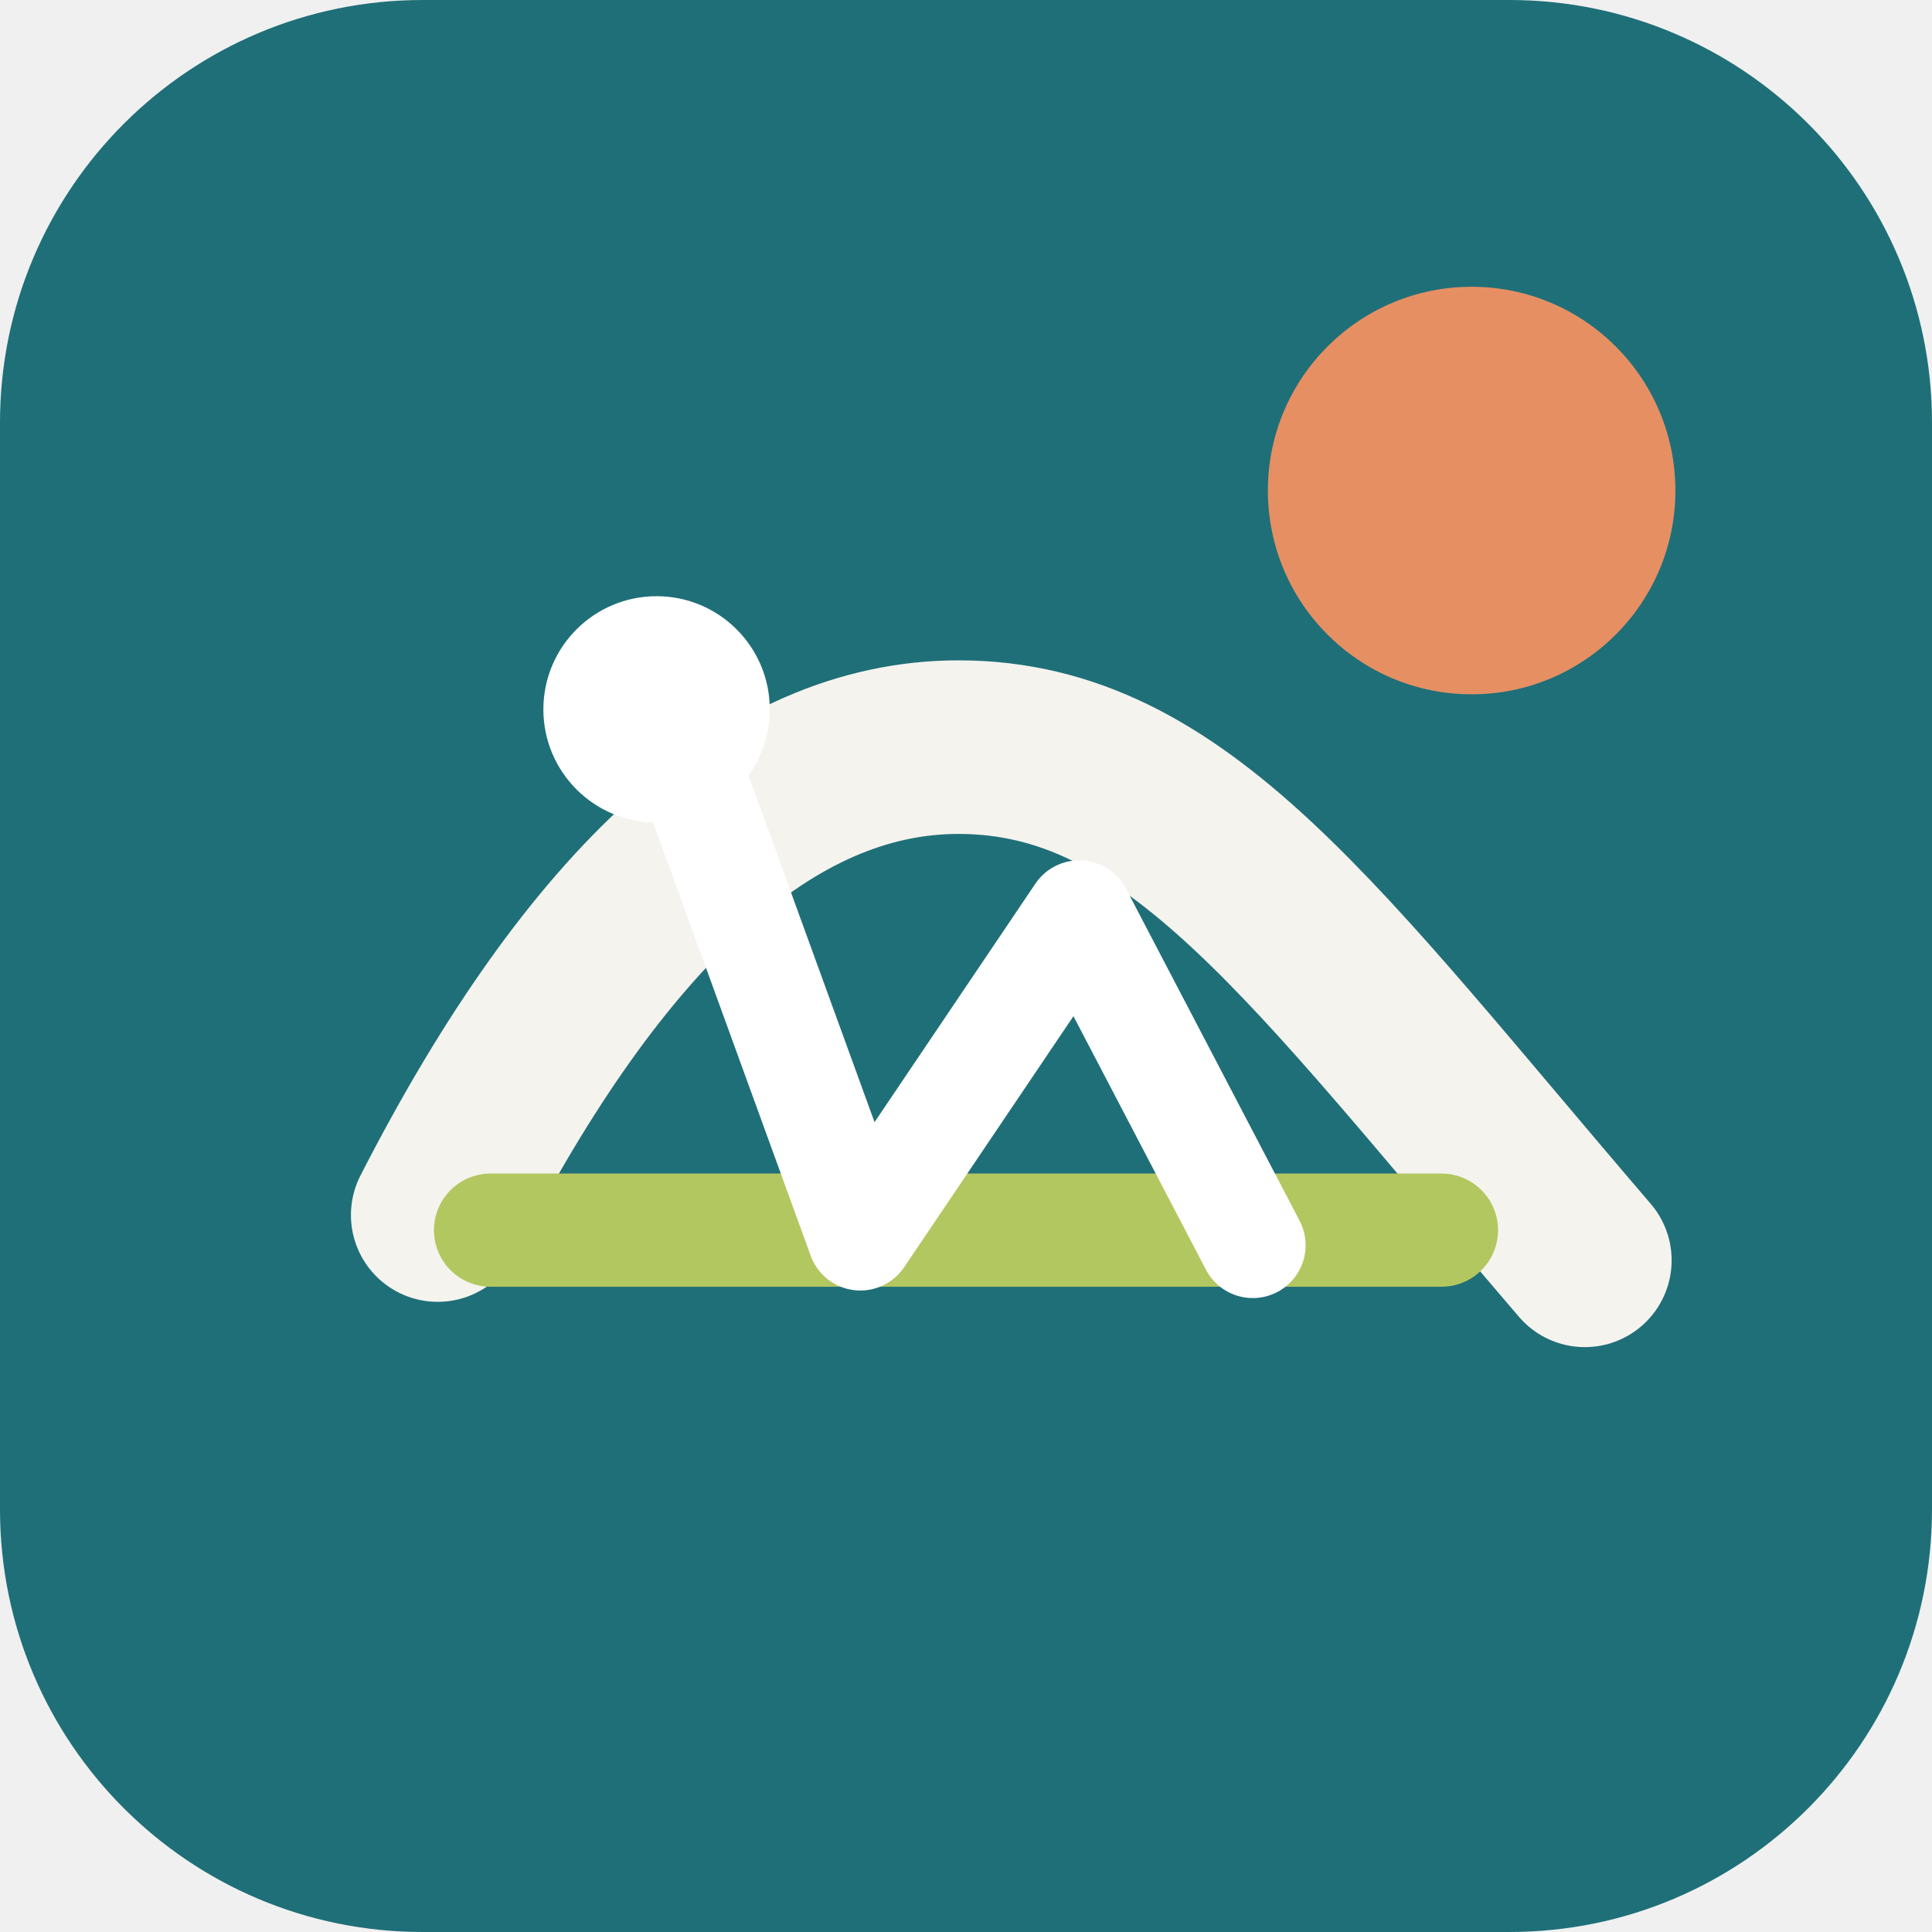
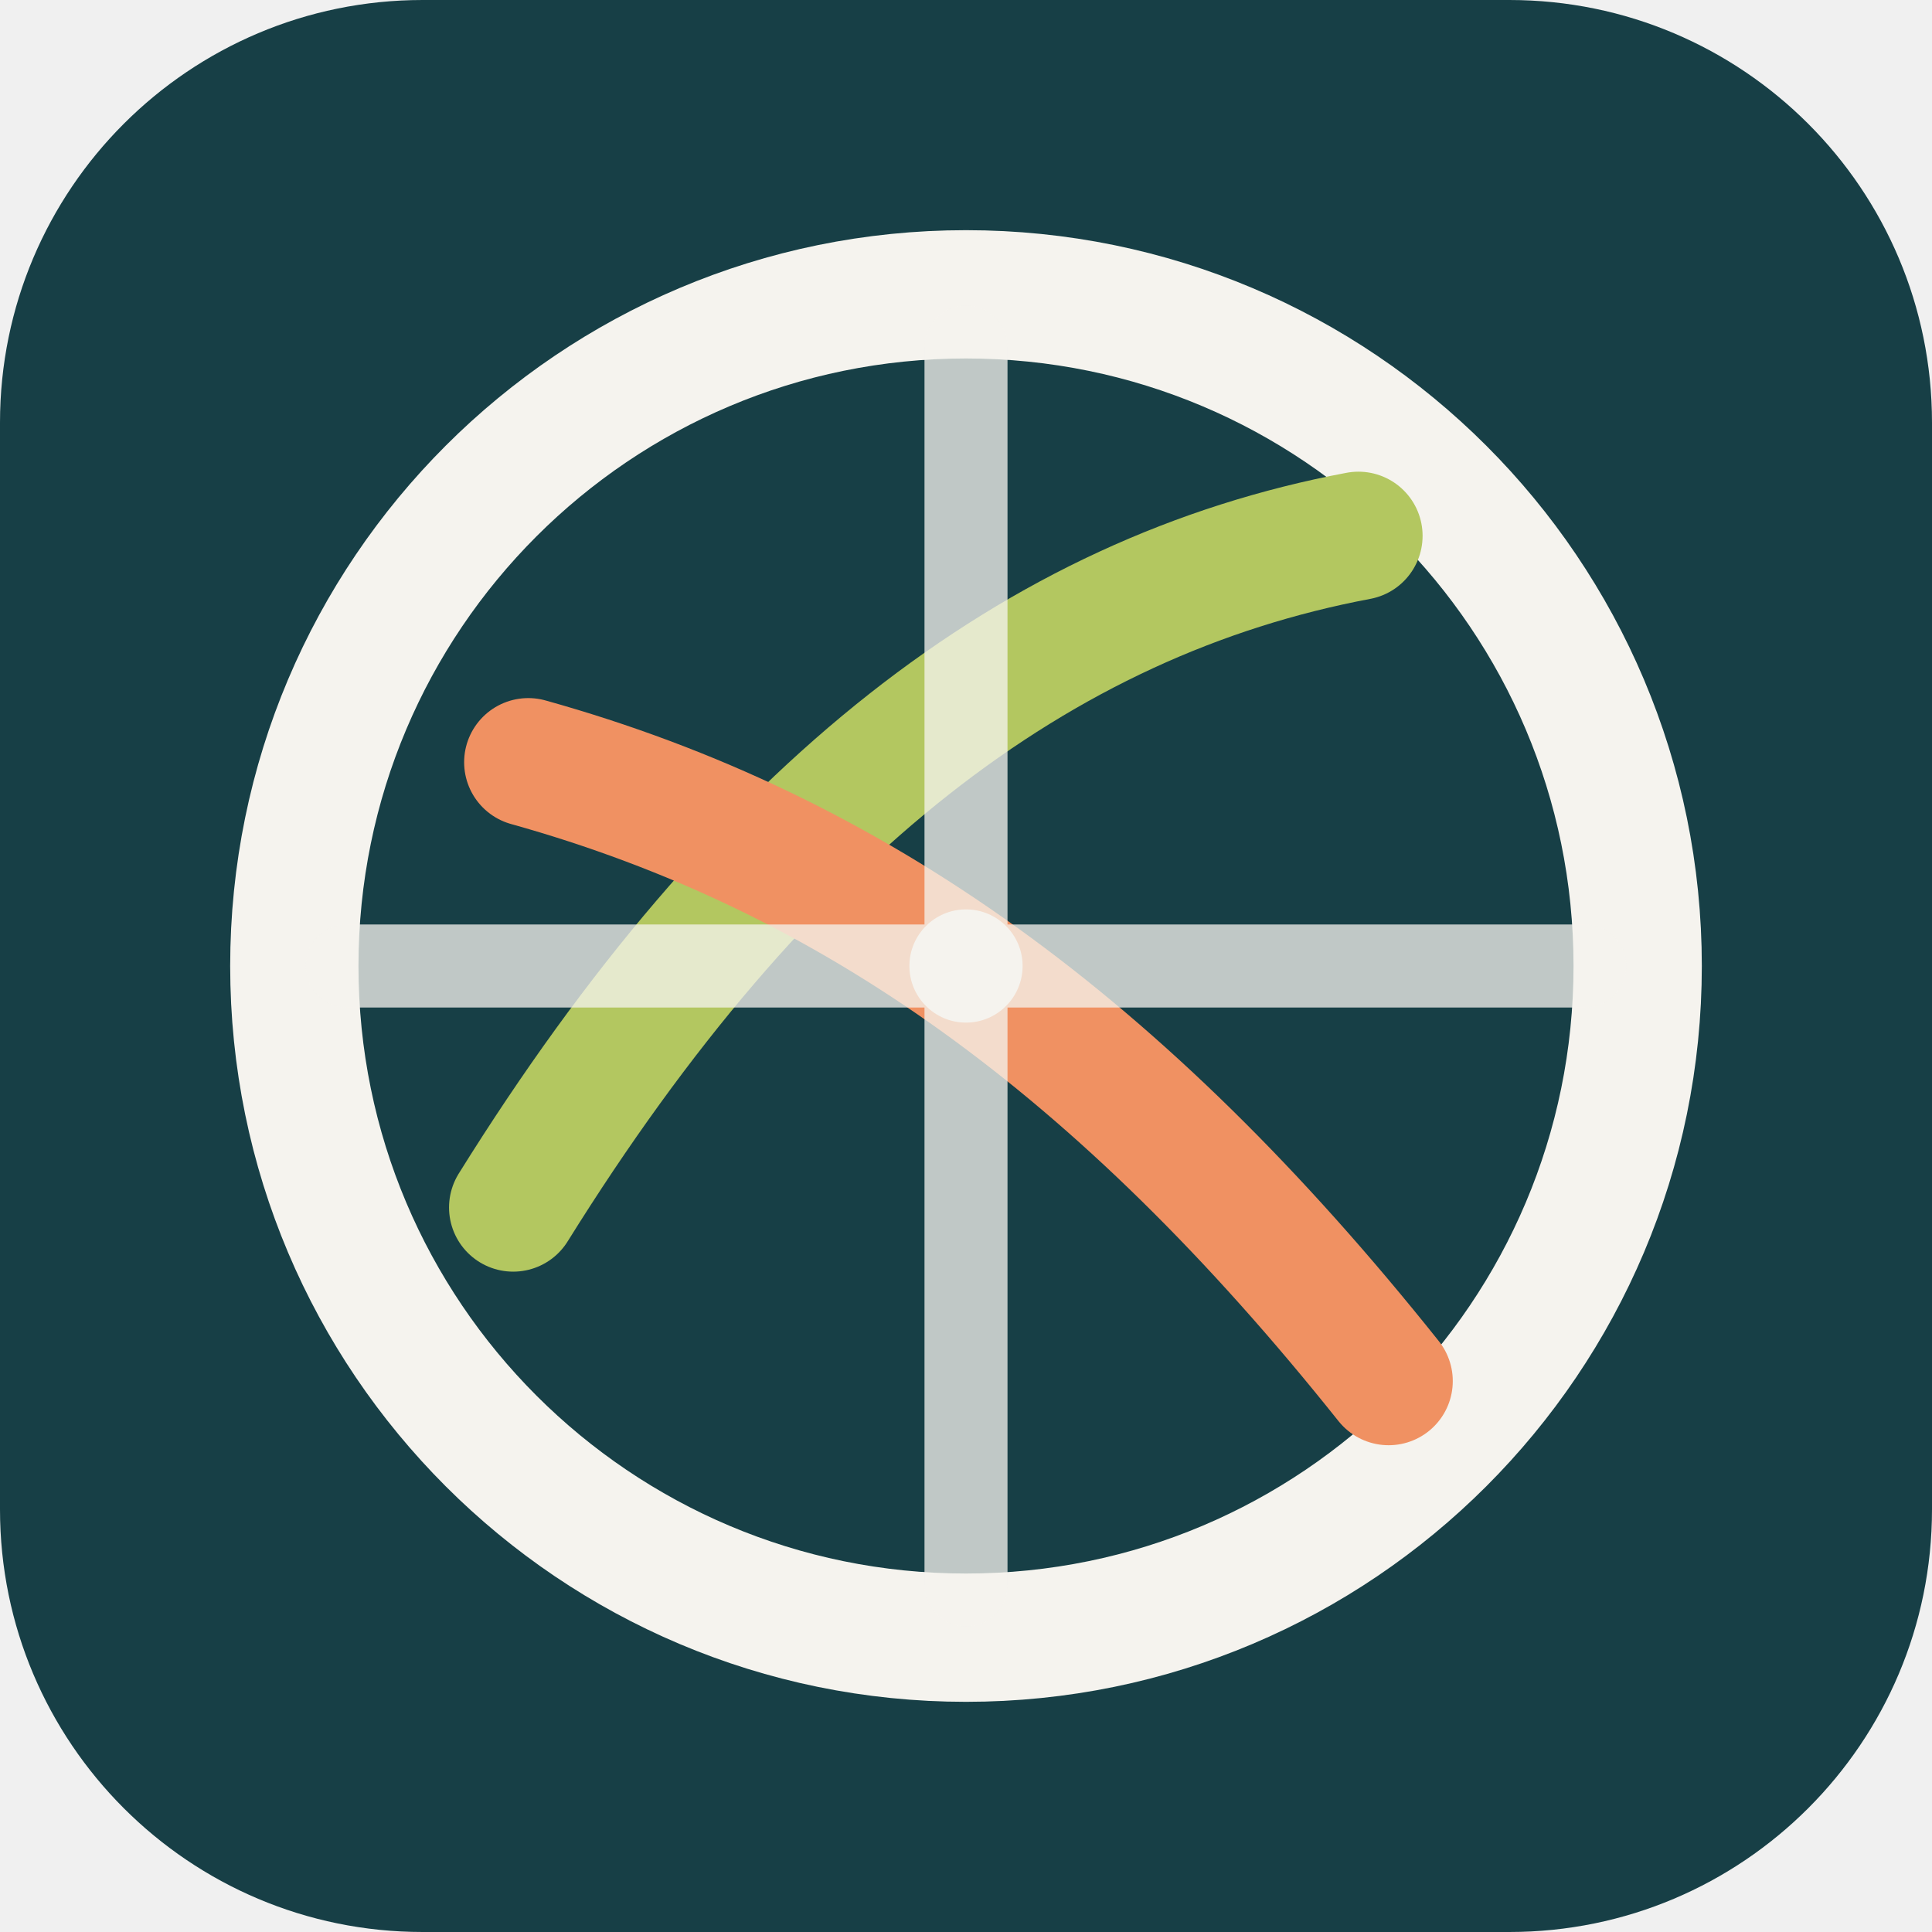
<svg xmlns="http://www.w3.org/2000/svg" viewBox="0 0 512 512">
-   <rect width="512" height="512" rx="112" fill="#1f6f78" />
-   <circle cx="390" cy="130" r="54" fill="#f09162" opacity="0.95" />
-   <path d="M116 322c42-82 88-124 138-124 58 0 94 52 166 136" fill="none" stroke="#f5f3ee" stroke-width="46" stroke-linecap="round" />
-   <path d="M130 326h252" stroke="#b3c760" stroke-width="30" stroke-linecap="round" />
-   <path d="M180 196l48 132 58-86 46 88" fill="none" stroke="#ffffff" stroke-width="28" stroke-linecap="round" stroke-linejoin="round" />
-   <circle cx="174" cy="188" r="30" fill="#ffffff" />
+   <rect width="512" height="512" rx="112" fill="#173f46" />
+   <circle cx="256" cy="256" r="178" fill="none" stroke="#f5f3ee" stroke-width="34" />
+   <path d="M136 320c66-106 139-162 224-178" fill="none" stroke="#b3c760" stroke-width="34" stroke-linecap="round" />
+   <path d="M140 202c86 24 157 75 228 164" fill="none" stroke="#f09162" stroke-width="34" stroke-linecap="round" />
+   <path d="M256 92v328M92 256h328" fill="none" stroke="#f5f3ee" stroke-width="22" stroke-linecap="round" opacity="0.76" />
+   <circle cx="256" cy="256" r="15" fill="#f5f3ee" />
</svg>
